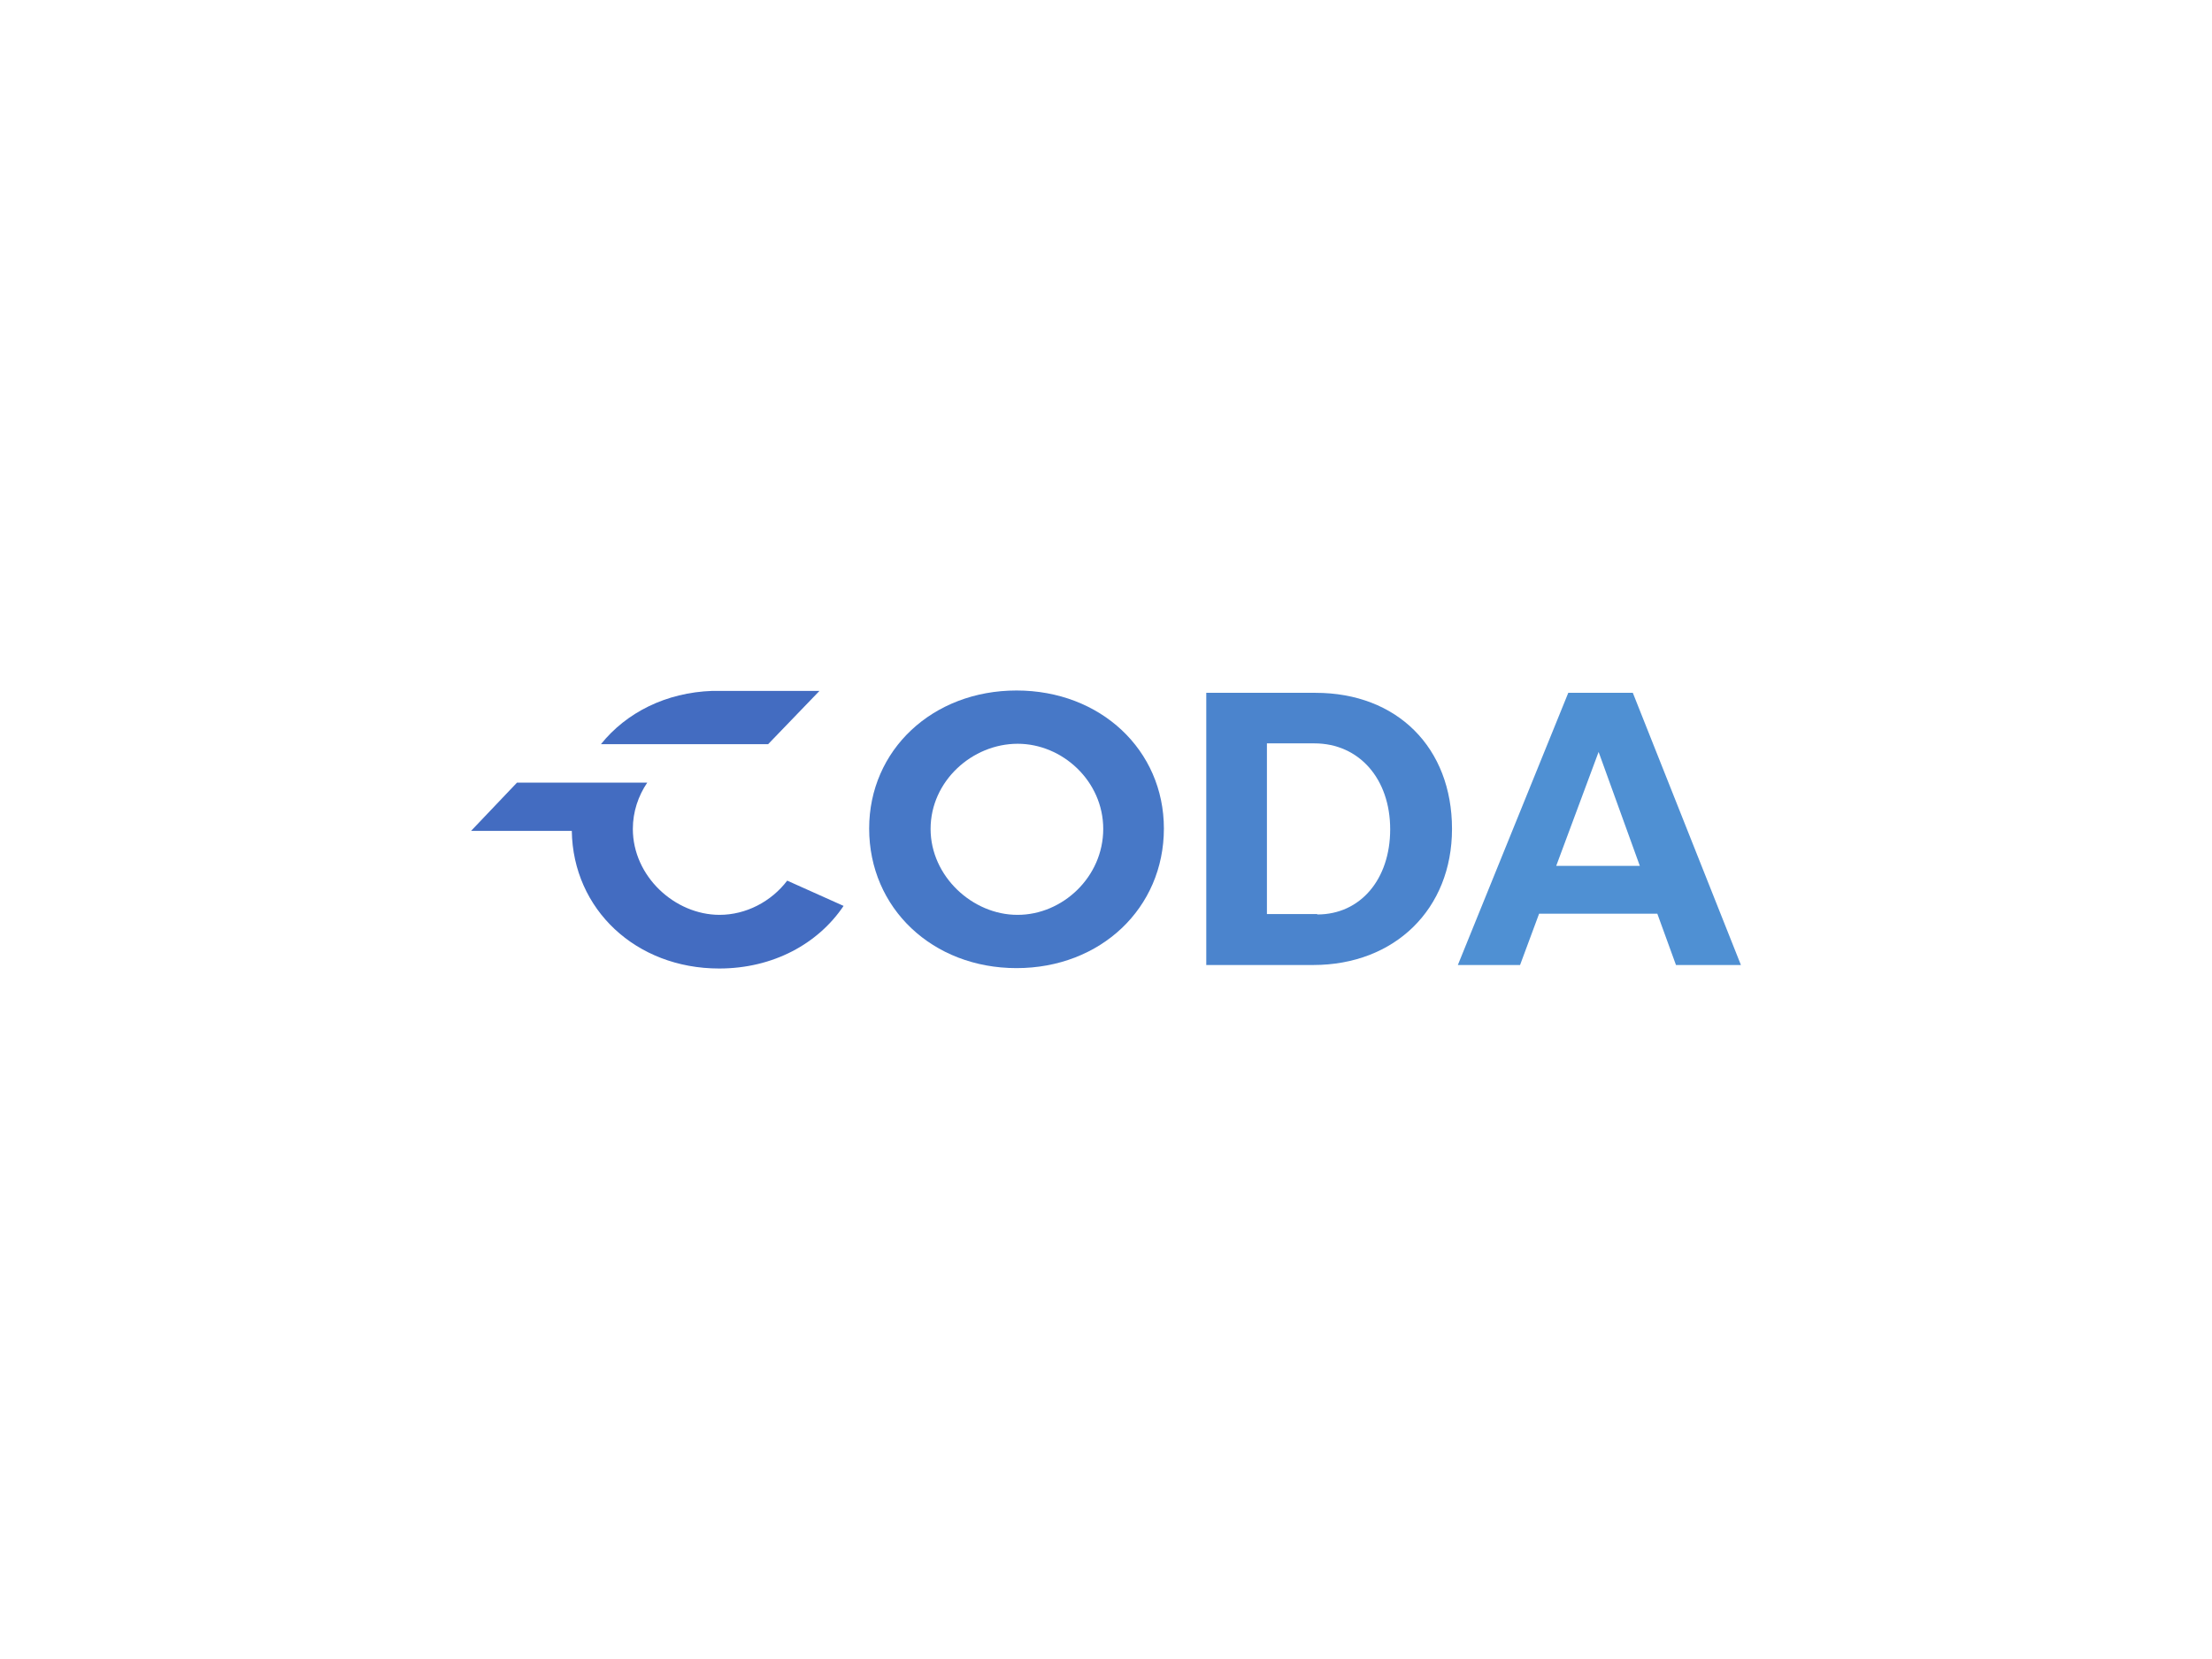
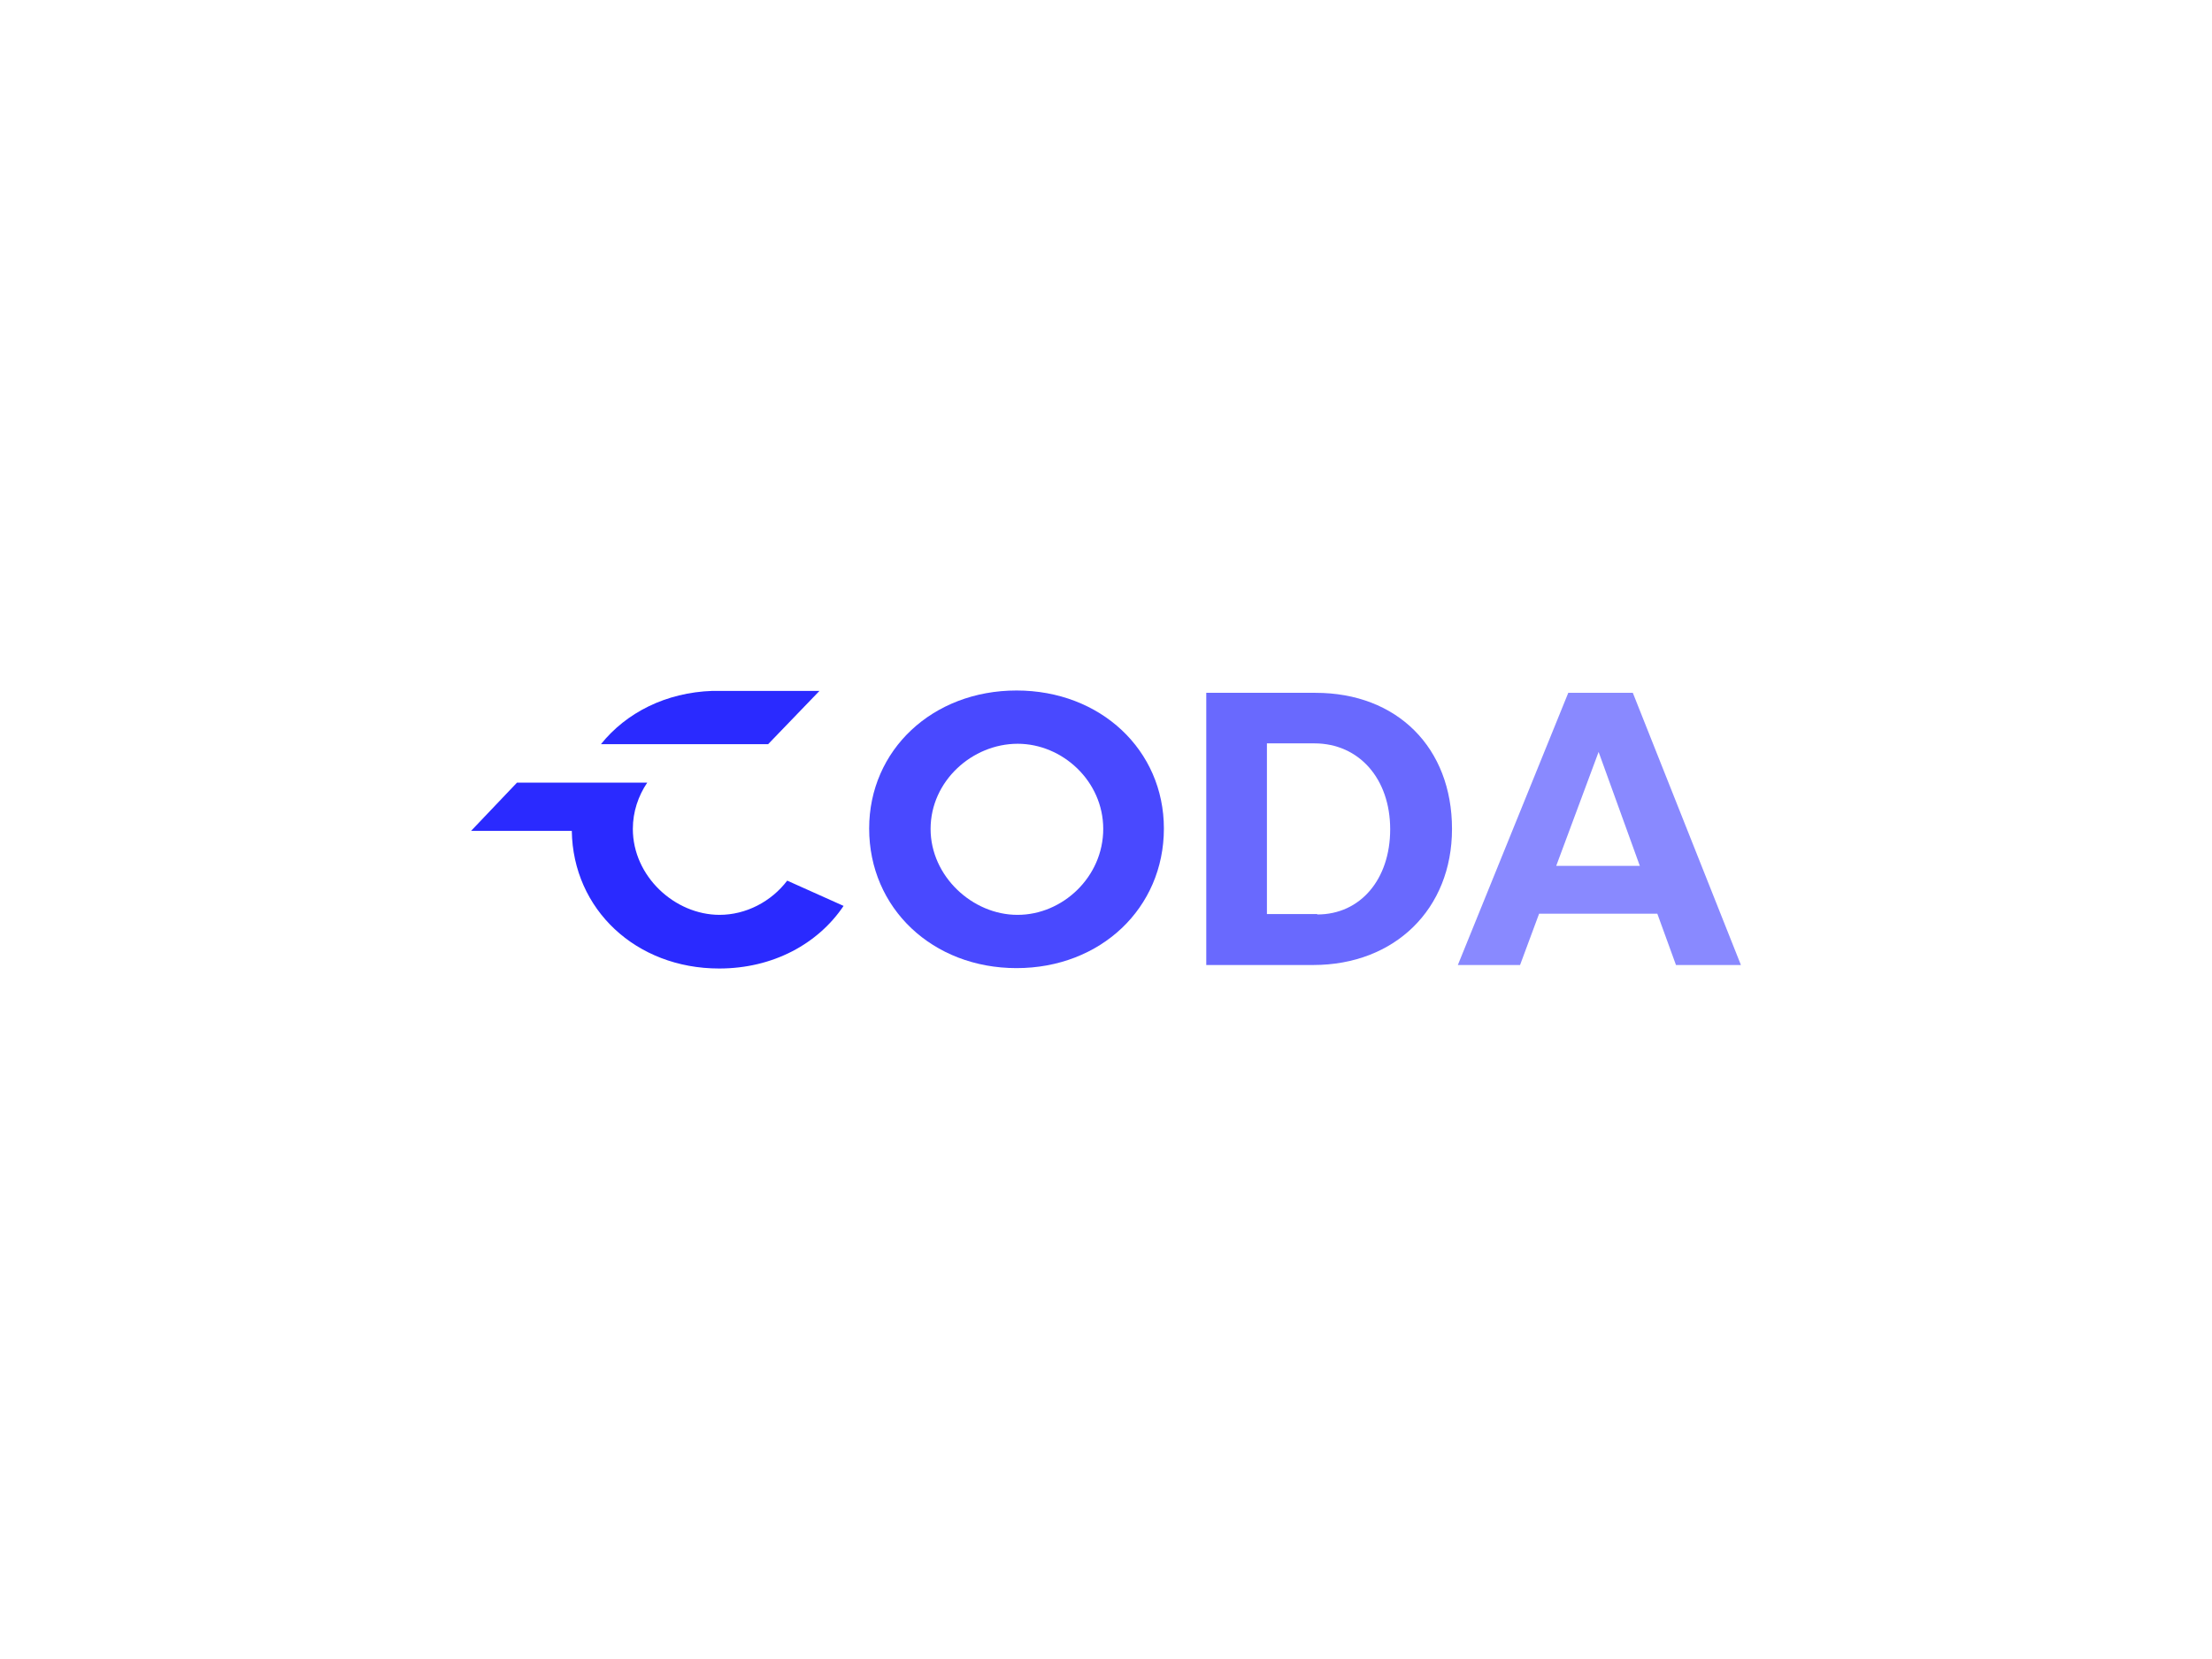
<svg xmlns="http://www.w3.org/2000/svg" xmlns:xlink="http://www.w3.org/1999/xlink" id="svg591796" viewBox="0 0 1024 768" height="768px" width="1024px" version="1.1">
-   <defs id="defs591800" />
-   <linearGradient spreadMethod="pad" y2="30%" x2="-10%" y1="120%" x1="30%" id="3d_gradient2-logo-1a0d6213-dd03-4516-8334-a4ffd387c44d">
-     <stop id="stop591777" stop-opacity="1" stop-color="#ffffff" offset="0%" />
-     <stop id="stop591779" stop-opacity="1" stop-color="#000000" offset="100%" />
+   <defs id="defs591800" fill="#000000" />
+   <linearGradient spreadMethod="pad" y2="30%" x2="-10%" y1="120%" x1="30%" id="3d_gradient2-logo-1a0d6213-dd03-4516-8334-a4ffd387c44d" fill="#000000">
+     <stop id="stop591777" stop-opacity="1" stop-color="#ffffff" offset="0%" fill="#000000" />
+     <stop id="stop591779" stop-opacity="1" stop-color="#000000" offset="100%" fill="#000000" />
  </linearGradient>
-   <linearGradient gradientTransform="rotate(-30)" spreadMethod="pad" y2="30%" x2="-10%" y1="120%" x1="30%" id="3d_gradient3-logo-1a0d6213-dd03-4516-8334-a4ffd387c44d">
-     <stop id="stop591782" stop-opacity="1" stop-color="#ffffff" offset="0%" />
-     <stop id="stop591784" stop-opacity="1" stop-color="#cccccc" offset="50%" />
-     <stop id="stop591786" stop-opacity="1" stop-color="#000000" offset="100%" />
+   <linearGradient gradientTransform="rotate(-30)" spreadMethod="pad" y2="30%" x2="-10%" y1="120%" x1="30%" id="3d_gradient3-logo-1a0d6213-dd03-4516-8334-a4ffd387c44d" fill="#000000">
+     <stop id="stop591782" stop-opacity="1" stop-color="#ffffff" offset="0%" fill="#000000" />
+     <stop id="stop591784" stop-opacity="1" stop-color="#cccccc" offset="50%" fill="#000000" />
+     <stop id="stop591786" stop-opacity="1" stop-color="#000000" offset="100%" fill="#000000" />
  </linearGradient>
  <g id="logo-group">
-     <image xlink:href="" id="container" x="272" y="144" width="480" height="480" style="display: none;" transform="translate(0 0)" />
+     <image xlink:href="" id="container" x="272" y="144" width="480" height="480" style="display: none;" transform="translate(0 0)" fill="#000000" />
    <g id="logo-center" transform="translate(0 0)">
-       <image xlink:href="" id="icon_container" style="display: none;" x="0" y="0" />
+       <image xlink:href="" id="icon_container" style="display: none;" x="0" y="0" fill="#000000" />
      <g id="slogan" style="font-style:normal;font-weight:400;font-size:32px;line-height:1;font-family:Karla;font-variant-ligatures:none;text-align:center;text-anchor:middle" transform="translate(0 0)" />
      <g id="title" style="font-style:normal;font-weight:normal;font-size:72px;line-height:1;font-family:'Brandmark Sans 2';font-variant-ligatures:normal;text-align:center;text-anchor:middle" transform="translate(0 0)">
-         <path id="path591805" style="font-style:normal;font-weight:normal;font-size:72px;line-height:1;font-family:'Brandmark Sans 2';font-variant-ligatures:normal;text-align:center;text-anchor:middle" d="m 453.505,-15.624 c -2.952,3.888 -7.632,6.336 -12.528,6.336 -8.28,0 -16.056,-7.128 -16.056,-15.912 0,-3.168 1.008,-6.12 2.664,-8.568 h -24.12 l -8.496,8.928 h 18.648 c 0.216,14.544 11.88,25.488 27.288,25.488 9.936,0 18.288,-4.536 23.04,-11.592 z m 5.976,-35.136 h -19.8 c -8.64,0.288 -15.984,4.032 -20.664,9.864 h 30.96 z" stroke-width="0" stroke-linejoin="miter" stroke-miterlimit="2" fill="#436cc1" stroke="#436cc1" transform="translate(0 345.898) translate(218.0797 -26.068) scale(2.5) translate(-394.9685 50.76)" />
-         <path id="path591807" style="font-style:normal;font-weight:normal;font-size:72px;line-height:1;font-family:'Brandmark Sans 2';font-variant-ligatures:normal;text-align:center;text-anchor:middle" d="m 495.968,-50.832 c -15.552,0 -27.288,11.016 -27.288,25.56 0,14.76 11.736,25.848 27.288,25.848 15.552,0 27.288,-11.088 27.288,-25.848 0,-14.544 -11.736,-25.56 -27.288,-25.56 z m 0.144,41.544 c -8.28,0 -16.056,-7.128 -16.056,-15.912 0,-8.856 7.704,-15.768 16.128,-15.768 8.28,0 15.84,6.912 15.84,15.768 0,8.928 -7.56,15.912 -15.84,15.912 z" stroke-width="0" stroke-linejoin="miter" stroke-miterlimit="2" fill="#4778c7" stroke="#4778c7" transform="translate(0 345.898) translate(402.3575 -26.248) scale(2.5) translate(-468.6796 50.832)" />
-         <path id="path591809" style="font-style:normal;font-weight:normal;font-size:72px;line-height:1;font-family:'Brandmark Sans 2';font-variant-ligatures:normal;text-align:center;text-anchor:middle" d="m 551.407,-50.4 h -20.304 V 0 h 19.8 c 15.12,0 25.704,-10.368 25.704,-25.2 0,-15.048 -10.152,-25.2 -25.272,-25.2 z m 0.216,40.968 h -9.288 V -41.04 h 8.784 c 8.28,0 14.04,6.552 14.04,15.912 0,9.288 -5.544,15.768 -13.464,15.768 z" stroke-width="0" stroke-linejoin="miter" stroke-miterlimit="2" fill="#4b84cd" stroke="#4b84cd" transform="translate(0 345.898) translate(558.4147 -25.168) scale(2.5) translate(-531.1025 50.4)" />
-         <path id="path591811" style="font-style:normal;font-weight:normal;font-size:72px;line-height:1;font-family:'Brandmark Sans 2';font-variant-ligatures:normal;text-align:center;text-anchor:middle" d="m 610.089,-50.4 h -11.952 L 577.689,0 h 11.52 l 3.528,-9.504 h 21.888 l 3.456,9.504 h 12.024 z m -14.184,32.04 7.848,-21.096 7.632,21.096 z" stroke-width="0" stroke-linejoin="miter" stroke-miterlimit="2" fill="#4f90d3" stroke="#4f90d3" transform="translate(0 345.898) translate(674.8803 -25.168) scale(2.5) translate(-577.6888 50.4)" />
+         <path id="path591805" style="font-style:normal;font-weight:normal;font-size:72px;line-height:1;font-family:'Brandmark Sans 2';font-variant-ligatures:normal;text-align:center;text-anchor:middle" d="m 453.505,-15.624 c -2.952,3.888 -7.632,6.336 -12.528,6.336 -8.28,0 -16.056,-7.128 -16.056,-15.912 0,-3.168 1.008,-6.12 2.664,-8.568 h -24.12 l -8.496,8.928 h 18.648 c 0.216,14.544 11.88,25.488 27.288,25.488 9.936,0 18.288,-4.536 23.04,-11.592 z m 5.976,-35.136 h -19.8 c -8.64,0.288 -15.984,4.032 -20.664,9.864 h 30.96 z" stroke-width="0" stroke-linejoin="miter" stroke-miterlimit="2" fill="#2a2aff" stroke="#2a2aff" transform="translate(0 345.898) translate(218.0797 -26.068) scale(2.5) translate(-394.9685 50.76)" />
+         <path id="path591807" style="font-style:normal;font-weight:normal;font-size:72px;line-height:1;font-family:'Brandmark Sans 2';font-variant-ligatures:normal;text-align:center;text-anchor:middle" d="m 495.968,-50.832 c -15.552,0 -27.288,11.016 -27.288,25.56 0,14.76 11.736,25.848 27.288,25.848 15.552,0 27.288,-11.088 27.288,-25.848 0,-14.544 -11.736,-25.56 -27.288,-25.56 z m 0.144,41.544 c -8.28,0 -16.056,-7.128 -16.056,-15.912 0,-8.856 7.704,-15.768 16.128,-15.768 8.28,0 15.84,6.912 15.84,15.768 0,8.928 -7.56,15.912 -15.84,15.912 z" stroke-width="0" stroke-linejoin="miter" stroke-miterlimit="2" fill="#4949ff" stroke="#4949ff" transform="translate(0 345.898) translate(402.3575 -26.248) scale(2.5) translate(-468.6796 50.832)" />
+         <path id="path591809" style="font-style:normal;font-weight:normal;font-size:72px;line-height:1;font-family:'Brandmark Sans 2';font-variant-ligatures:normal;text-align:center;text-anchor:middle" d="m 551.407,-50.4 h -20.304 V 0 h 19.8 c 15.12,0 25.704,-10.368 25.704,-25.2 0,-15.048 -10.152,-25.2 -25.272,-25.2 z m 0.216,40.968 h -9.288 V -41.04 h 8.784 c 8.28,0 14.04,6.552 14.04,15.912 0,9.288 -5.544,15.768 -13.464,15.768 z" stroke-width="0" stroke-linejoin="miter" stroke-miterlimit="2" fill="#6969fe" stroke="#6969fe" transform="translate(0 345.898) translate(558.4147 -25.168) scale(2.5) translate(-531.1025 50.4)" />
+         <path id="path591811" style="font-style:normal;font-weight:normal;font-size:72px;line-height:1;font-family:'Brandmark Sans 2';font-variant-ligatures:normal;text-align:center;text-anchor:middle" d="m 610.089,-50.4 h -11.952 L 577.689,0 h 11.52 l 3.528,-9.504 h 21.888 l 3.456,9.504 h 12.024 z m -14.184,32.04 7.848,-21.096 7.632,21.096 z" stroke-width="0" stroke-linejoin="miter" stroke-miterlimit="2" fill="#8989ff" stroke="#8989ff" transform="translate(0 345.898) translate(674.8803 -25.168) scale(2.5) translate(-577.6888 50.4)" />
      </g>
-       <image xlink:href="" id="icon" style="display: none;" x="0" y="0" />
+       <image xlink:href="" id="icon" style="display: none;" x="0" y="0" fill="#000000" />
    </g>
  </g>
</svg>
